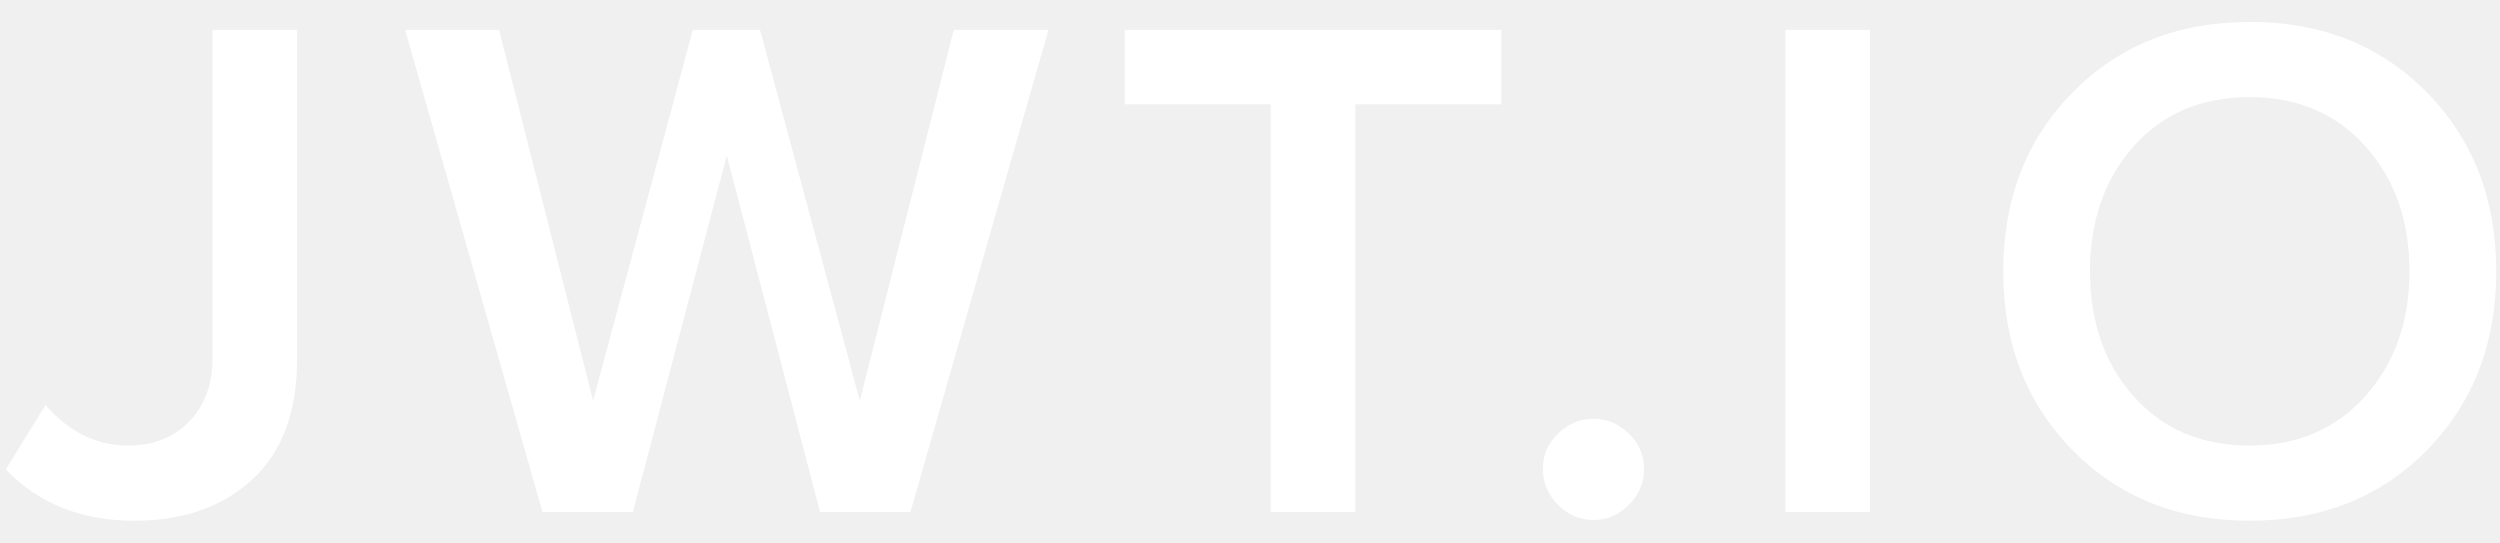
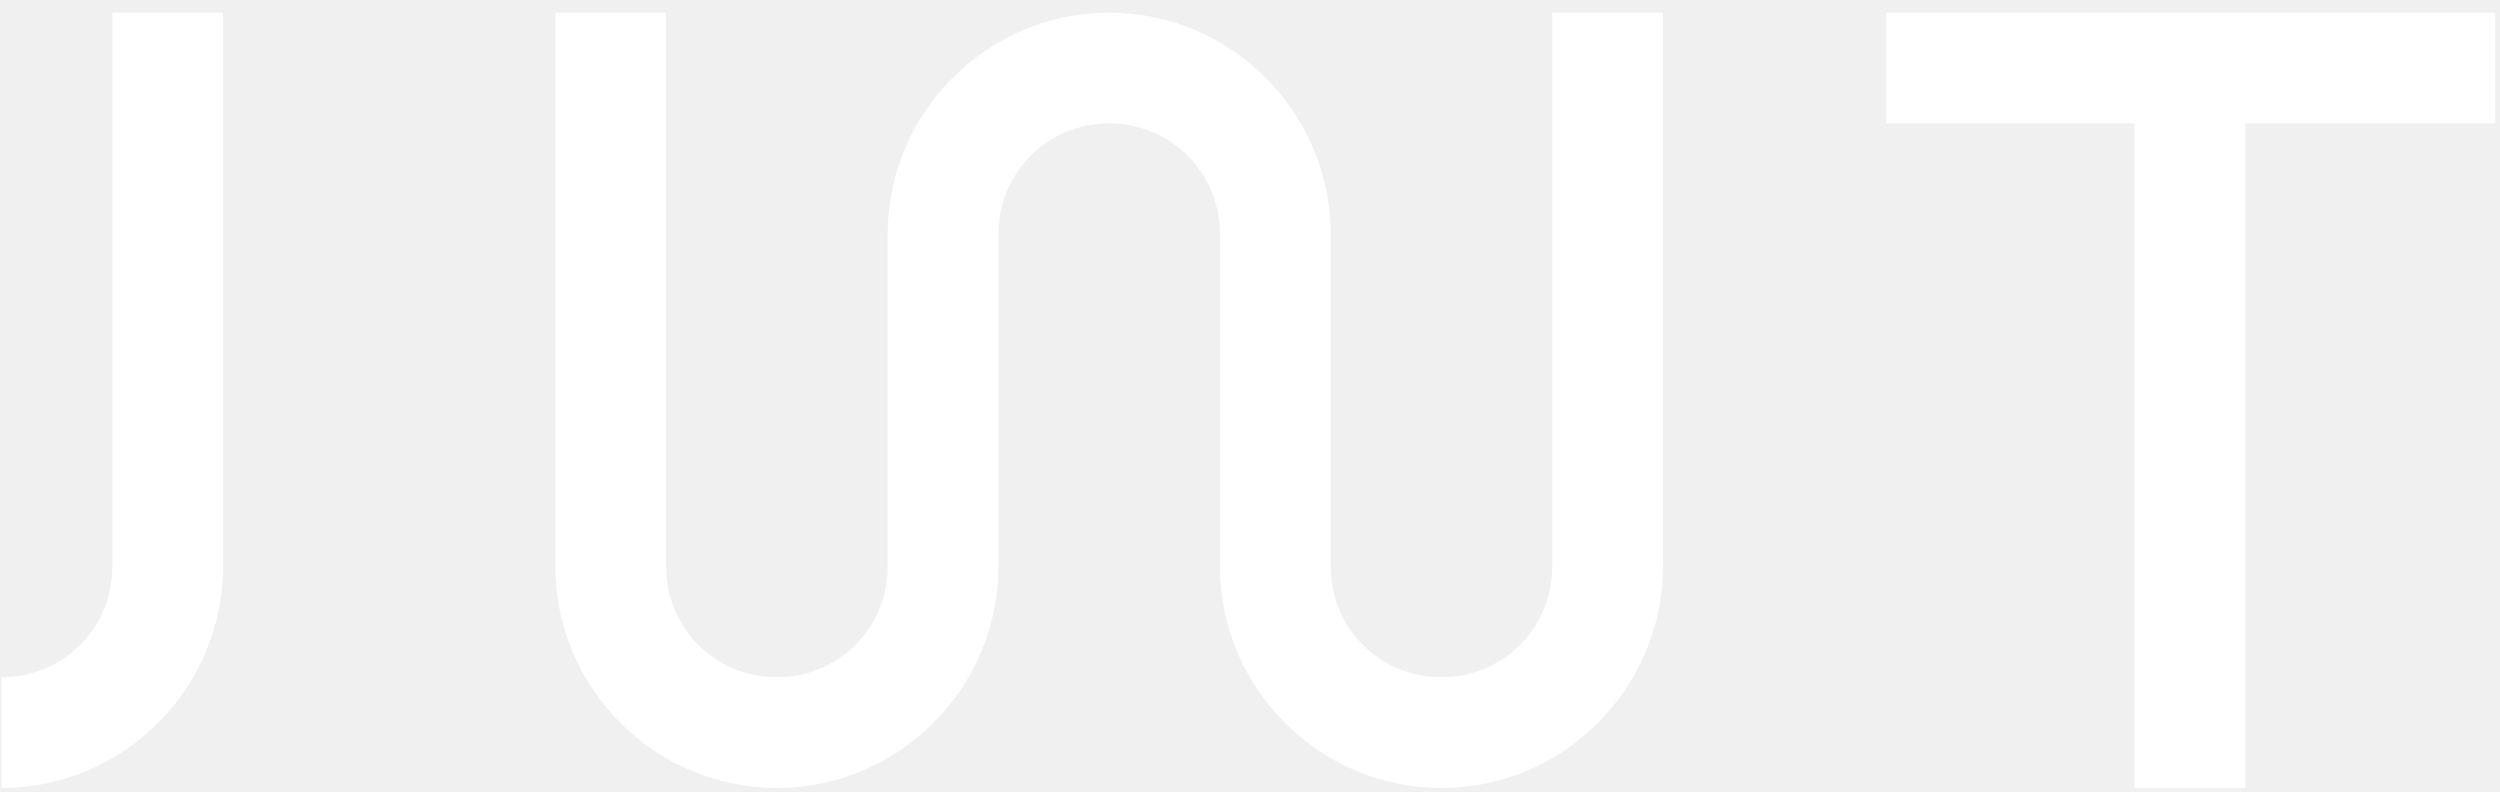
- <svg xmlns="http://www.w3.org/2000/svg" width="83px" height="18px" viewBox="0 0 83 18" version="1.1">
+ <svg xmlns="http://www.w3.org/2000/svg" width="158px" height="50px" viewBox="0 0 158 50" version="1.1">
  <defs />
  <g id="Page-1" stroke="none" stroke-width="1" fill="none" fill-rule="evenodd">
-     <g id="Desktop" transform="translate(-131, -43)" fill="#FFFFFF">
-       <g id="Logotype" transform="translate(131, 36)">
-         <g id="Group-+-JWT.IO">
-           <path d="M4.464,24.288 C2.704,24.288 1.28,23.72 0.192,22.584 L1.512,20.448 C2.296,21.344 3.208,21.792 4.248,21.792 C5.096,21.792 5.776,21.524 6.288,20.988 C6.8,20.452 7.056,19.752 7.056,18.888 L7.056,7.992 L9.864,7.992 L9.864,18.912 C9.864,20.672 9.368,22.008 8.376,22.92 C7.384,23.832 6.08,24.288 4.464,24.288 L4.464,24.288 Z M30.226,24 L27.226,24 L24.13,12.168 L21.01,24 L18.01,24 L13.45,7.992 L16.57,7.992 L19.69,20.304 L23.002,7.992 L25.234,7.992 L28.546,20.304 L31.666,7.992 L34.81,7.992 L30.226,24 Z M44.997,24 L42.189,24 L42.189,10.464 L37.341,10.464 L37.341,7.992 L49.845,7.992 L49.845,10.464 L44.997,10.464 L44.997,24 Z M52.903,24.264 C52.455,24.264 52.063,24.096 51.727,23.76 C51.391,23.424 51.223,23.024 51.223,22.56 C51.223,22.112 51.391,21.724 51.727,21.396 C52.063,21.068 52.455,20.904 52.903,20.904 C53.351,20.904 53.743,21.068 54.079,21.396 C54.415,21.724 54.583,22.112 54.583,22.56 C54.583,23.024 54.415,23.424 54.079,23.76 C53.743,24.096 53.351,24.264 52.903,24.264 L52.903,24.264 Z M62.081,24 L59.273,24 L59.273,7.992 L62.081,7.992 L62.081,24 Z M74.691,24.288 C72.307,24.288 70.347,23.508 68.811,21.948 C67.275,20.388 66.507,18.408 66.507,16.008 C66.507,13.608 67.275,11.628 68.811,10.068 C70.347,8.508 72.307,7.728 74.691,7.728 C77.075,7.728 79.035,8.508 80.571,10.068 C82.107,11.628 82.875,13.608 82.875,16.008 C82.875,18.408 82.107,20.388 80.571,21.948 C79.035,23.508 77.075,24.288 74.691,24.288 L74.691,24.288 Z M74.691,21.792 C76.275,21.792 77.555,21.244 78.531,20.148 C79.507,19.052 79.995,17.672 79.995,16.008 C79.995,14.328 79.507,12.944 78.531,11.856 C77.555,10.768 76.275,10.224 74.691,10.224 C73.091,10.224 71.807,10.768 70.839,11.856 C69.871,12.944 69.387,14.328 69.387,16.008 C69.387,17.688 69.871,19.072 70.839,20.16 C71.807,21.248 73.091,21.792 74.691,21.792 L74.691,21.792 Z" id="JWT.IO" />
+     <g id="jwt_logo" transform="translate(-292, -563)" fill="#FFFFFF">
+       <g id="Group" transform="translate(0, 413)">
+         <g transform="translate(150, 125)" id="Shape">
+           <path d="M156.1,25.8 L156.1,60.8 C156.1,68.5 149.8,74.8 142.1,74.8 L142.1,67.8 C146,67.8 149.1,64.7 149.1,60.8 L149.1,25.8 L156.1,25.8 L156.1,25.8 Z M283.9,32.8 L299.7,32.8 L299.7,25.8 L261.2,25.8 L261.2,32.8 L276.9,32.8 L276.9,74.8 L283.9,74.8 L283.9,32.8 L283.9,32.8 Z M240.1,25.8 L240.1,60.8 C240.1,64.7 237,67.8 233.1,67.8 C229.2,67.8 226.1,64.7 226.1,60.8 L226.1,39.8 C226.1,32.1 219.8,25.8 212.1,25.8 C204.4,25.8 198.1,32.1 198.1,39.8 L198.1,60.8 C198.1,64.7 195,67.8 191.1,67.8 C187.2,67.8 184.1,64.7 184.1,60.8 L184.1,25.8 L177.1,25.8 L177.1,60.8 C177.1,68.5 183.4,74.8 191.1,74.8 C198.8,74.8 205.1,68.5 205.1,60.8 L205.1,39.8 C205.1,35.9 208.2,32.8 212.1,32.8 C216,32.8 219.1,35.9 219.1,39.8 L219.1,39.8 L219.1,60.8 C219.1,68.5 225.4,74.8 233.1,74.8 C240.8,74.8 247.1,68.5 247.1,60.8 L247.1,25.8 L240.1,25.8 L240.1,25.8 Z" />
        </g>
      </g>
    </g>
  </g>
</svg>
